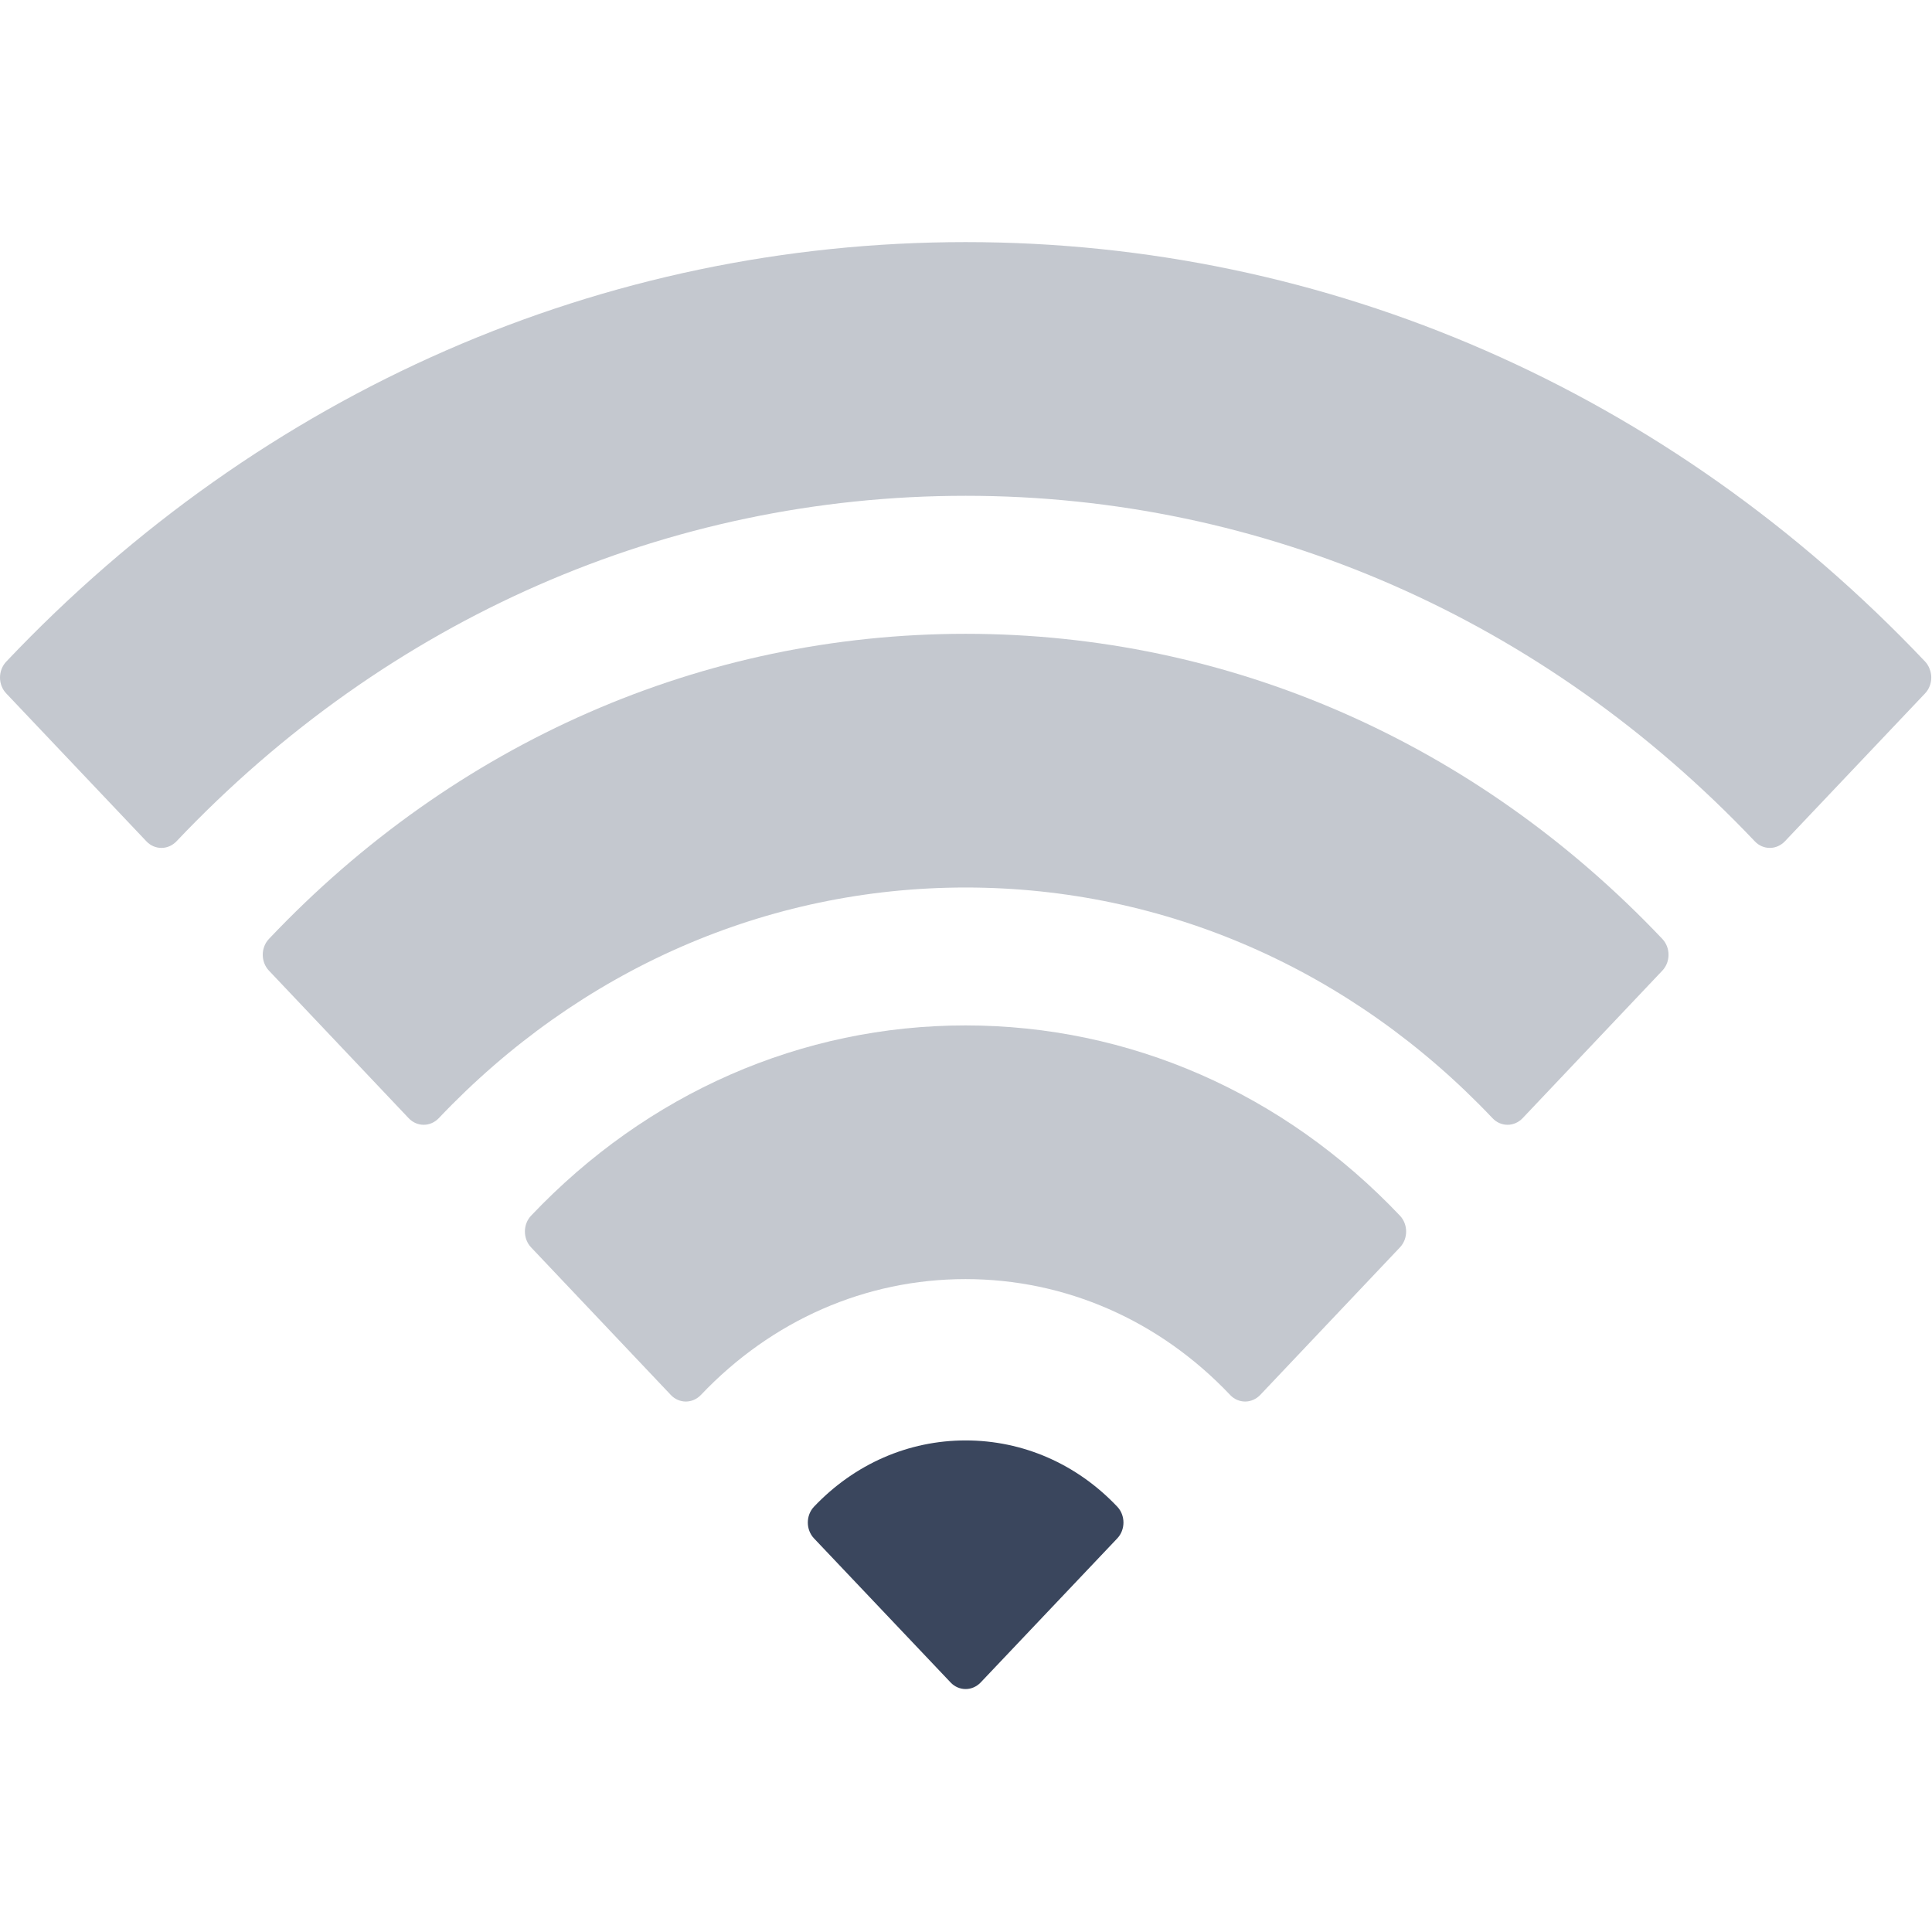
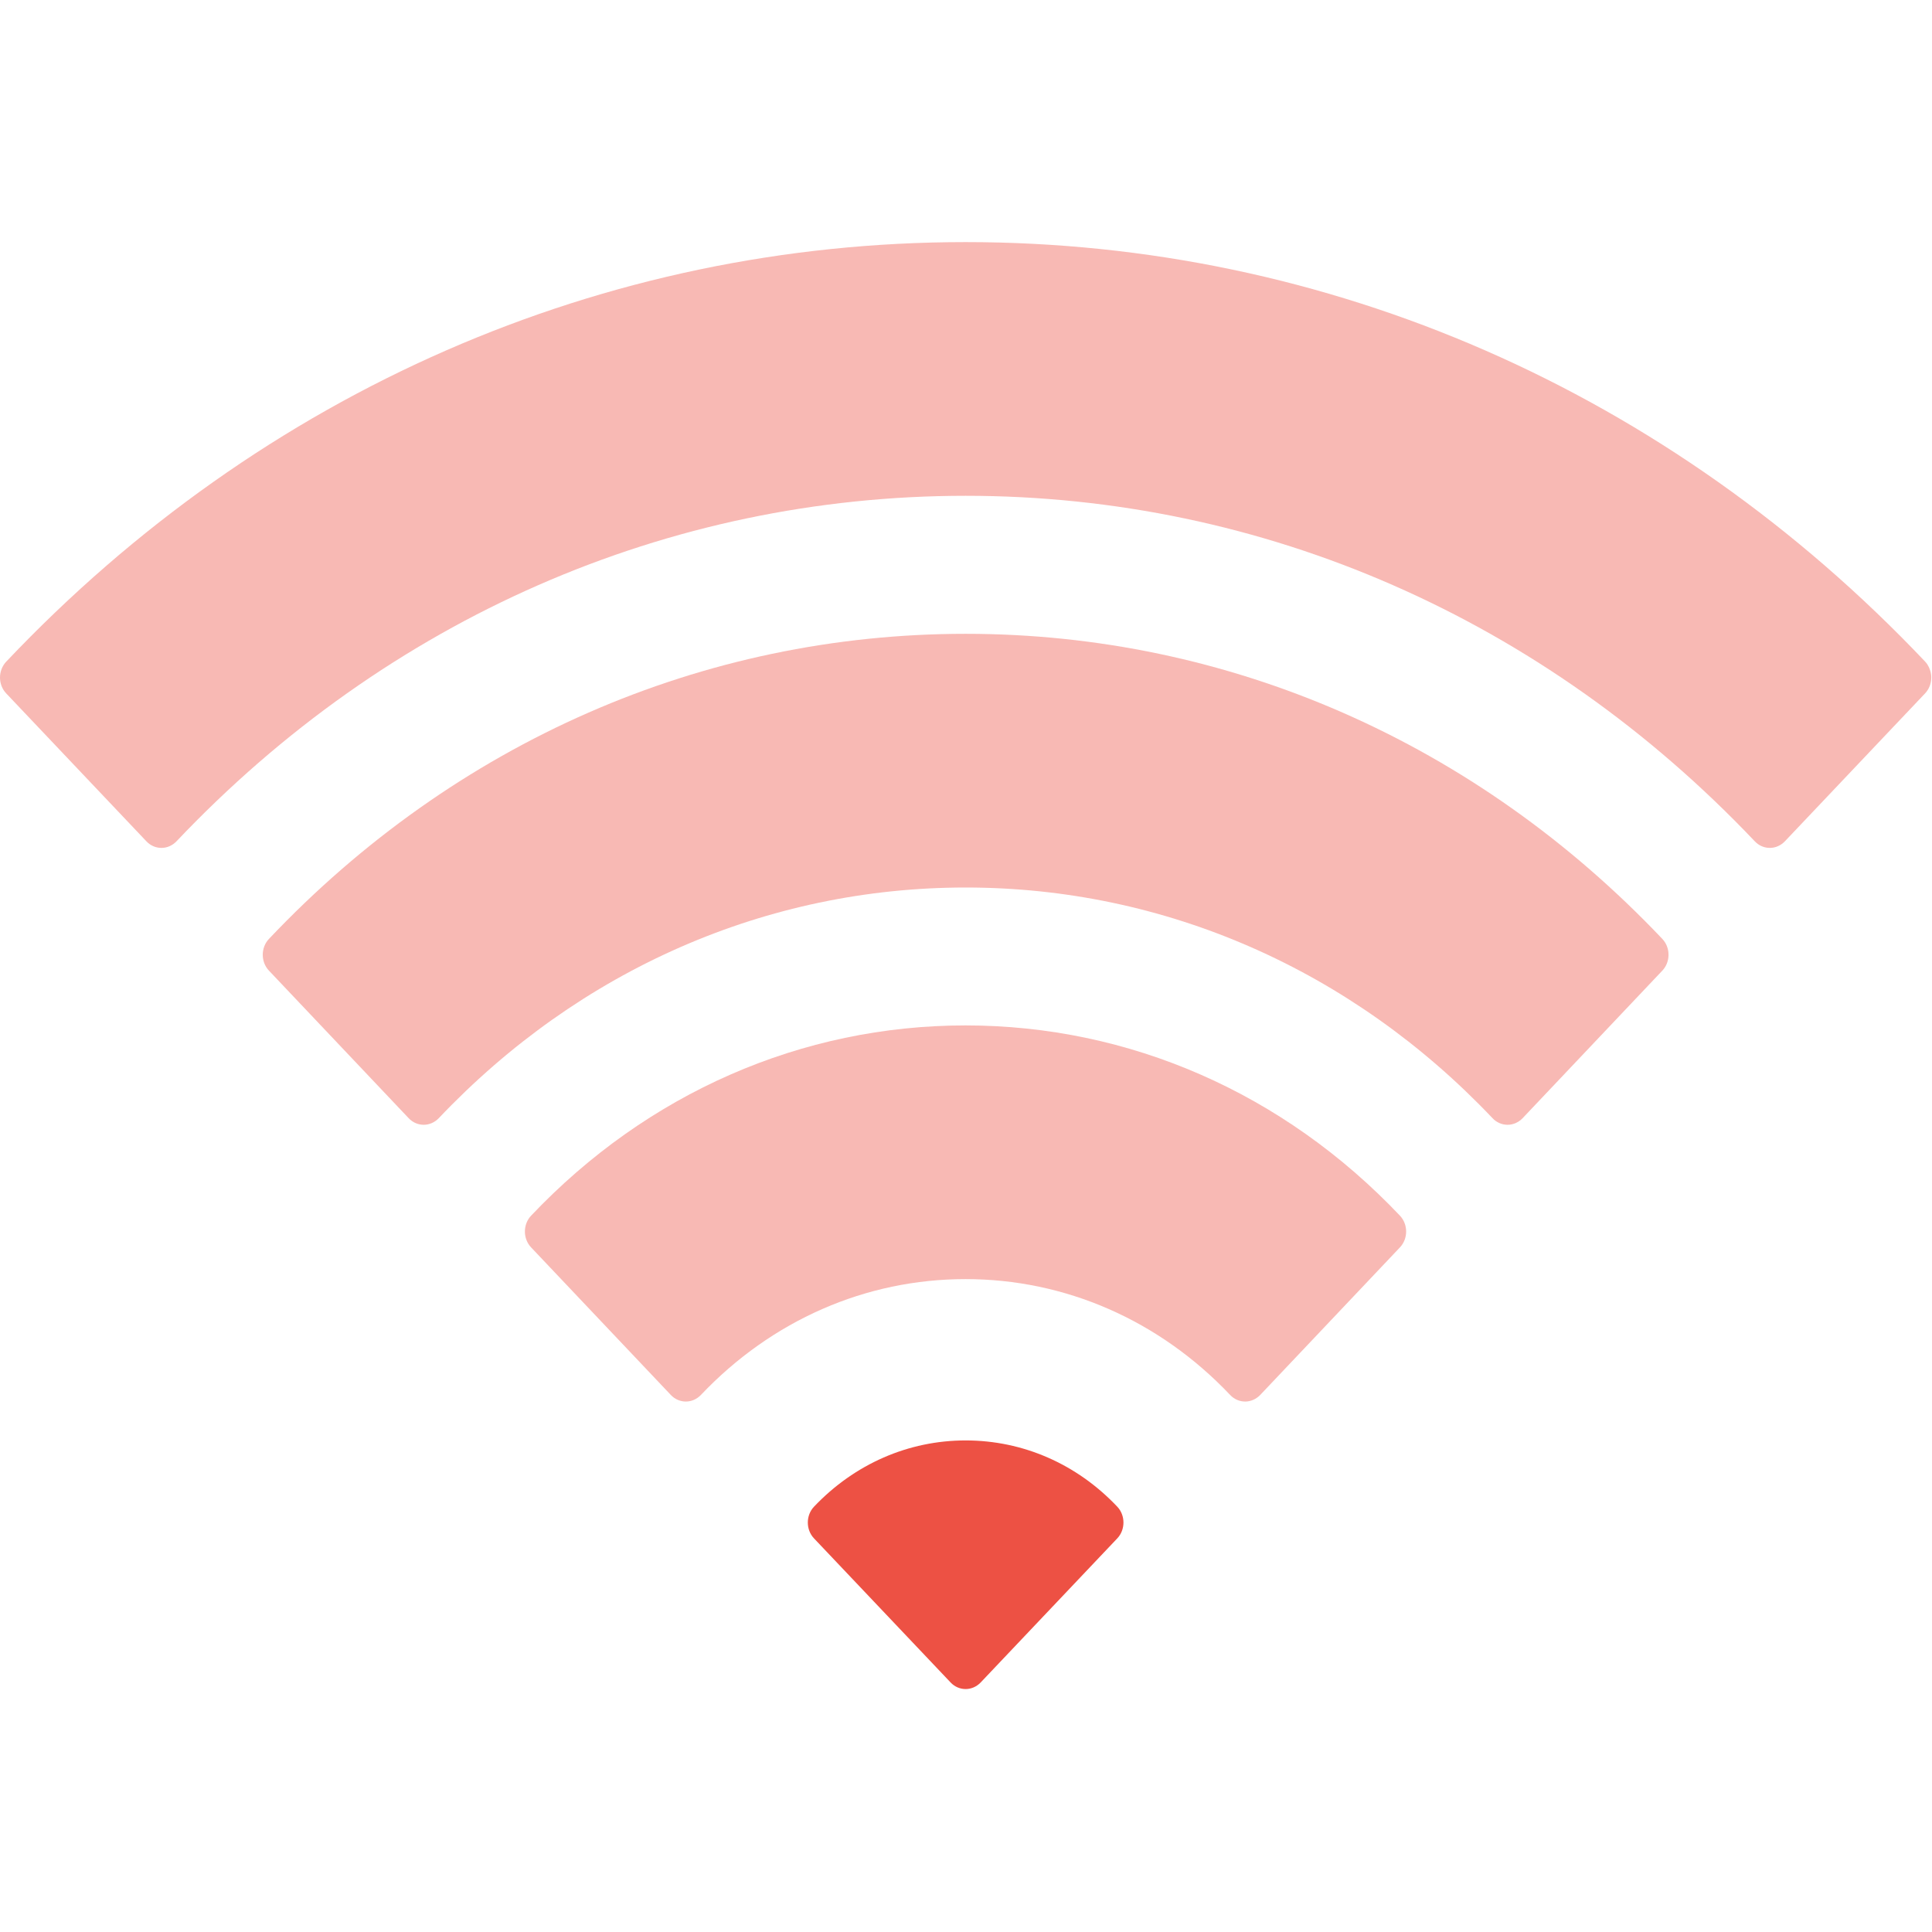
<svg xmlns="http://www.w3.org/2000/svg" height="16" viewBox="0 0 16 16" width="16">
-   <g fill="#3a465d" transform="translate(0 2)">
-     <g fill-opacity=".3">
-       <path d="m15.964 3.506c-.006-.01-.013-.018-.021-.027-2.122-2.24-4.944-3.474-7.946-3.474-3.001 0-5.823 1.234-7.945 3.474-.033.035-.052.082-.052.132 0 .049.018.096.051.131l1.162 1.226c.033.035.078.054.124.054.047 0 .091-.02.124-.054 1.749-1.846 4.07-2.862 6.536-2.862 2.466 0 4.787 1.017 6.536 2.862.033.035.078.054.124.054.047 0 .091-.02.124-.054l1.162-1.226c.033-.035.051-.082.051-.131 0-.037-.011-.074-.03-.104z" />
-       <path d="m7.997 3.249c-2.177 0-4.227.897-5.77 2.527-.068.072-.068.19 0.0.262l1.158 1.223c.033.035.078.054.124.054.047 0 .091-.02.124-.054 1.168-1.232 2.717-1.911 4.364-1.911 1.647 0 3.197.679 4.364 1.911.033.035.078.054.124.054.047 0 .091-.02.124-.054l1.158-1.223c.033-.035.051-.082.051-.131s-.018-.096-.051-.131c-1.544-1.629-3.593-2.527-5.77-2.527z" />
-       <path d="m7.997 6.492c-1.358 0-2.636.56-3.599 1.576-.033.035-.051.082-.051.131 0 .049.018.096.051.131l1.158 1.223c.033.035.078.054.124.054.047 0 .091-.02.124-.054.587-.619 1.365-.96 2.192-.96.827 0 1.606.341 2.192.96.033.035.078.054.124.054.046 0 .091-.02.124-.054l1.158-1.223c.068-.072.068-.19 0-.262-.963-1.016-2.241-1.576-3.599-1.576z" />
-     </g>
+   <g fill="#ed5144" transform="translate(0 2)">
+     <path d="m15.964 3.506c-.006-.01-.013-.018-.021-.027-2.122-2.24-4.944-3.474-7.946-3.474-3.001 0-5.823 1.234-7.945 3.474-.033.035-.052.082-.052.132 0 .049.018.096.051.131l1.162 1.226c.033.035.078.054.124.054.047 0 .091-.02.124-.054 1.749-1.846 4.07-2.862 6.536-2.862 2.466 0 4.787 1.017 6.536 2.862.033.035.078.054.124.054.047 0 .091-.02.124-.054l1.162-1.226c.033-.035.051-.082.051-.131 0-.037-.011-.074-.03-.104z" fill-opacity="0.4" />
+     <path d="m7.997 3.249c-2.177 0-4.227.897-5.77 2.527-.068.072-.068.19 0.0.262l1.158 1.223c.033.035.078.054.124.054.047 0 .091-.02.124-.054 1.168-1.232 2.717-1.911 4.364-1.911 1.647 0 3.197.679 4.364 1.911.033.035.078.054.124.054.047 0 .091-.02.124-.054l1.158-1.223c.033-.035.051-.082.051-.131s-.018-.096-.051-.131c-1.544-1.629-3.593-2.527-5.77-2.527z" fill-opacity="0.4" />
+     <path d="m7.997 6.492c-1.358 0-2.636.56-3.599 1.576-.033.035-.051.082-.051.131 0 .049.018.096.051.131l1.158 1.223c.033.035.078.054.124.054.047 0 .091-.02.124-.054.587-.619 1.365-.96 2.192-.96.827 0 1.606.341 2.192.96.033.035.078.054.124.054.046 0 .091-.02.124-.054l1.158-1.223c.068-.072.068-.19 0-.262-.963-1.016-2.241-1.576-3.599-1.576z" fill-opacity="0.4" />
    <path d="m7.997 9.929c-.474 0-.92.195-1.256.549-.068.072-.068.19 0.0.262l1.132 1.194c.033.035.078.054.124.054.047 0 .091-.02.124-.054l1.132-1.194c.068-.072.068-.19 0-.262-.335-.354-.781-.549-1.256-.549z" />
  </g>
</svg>
